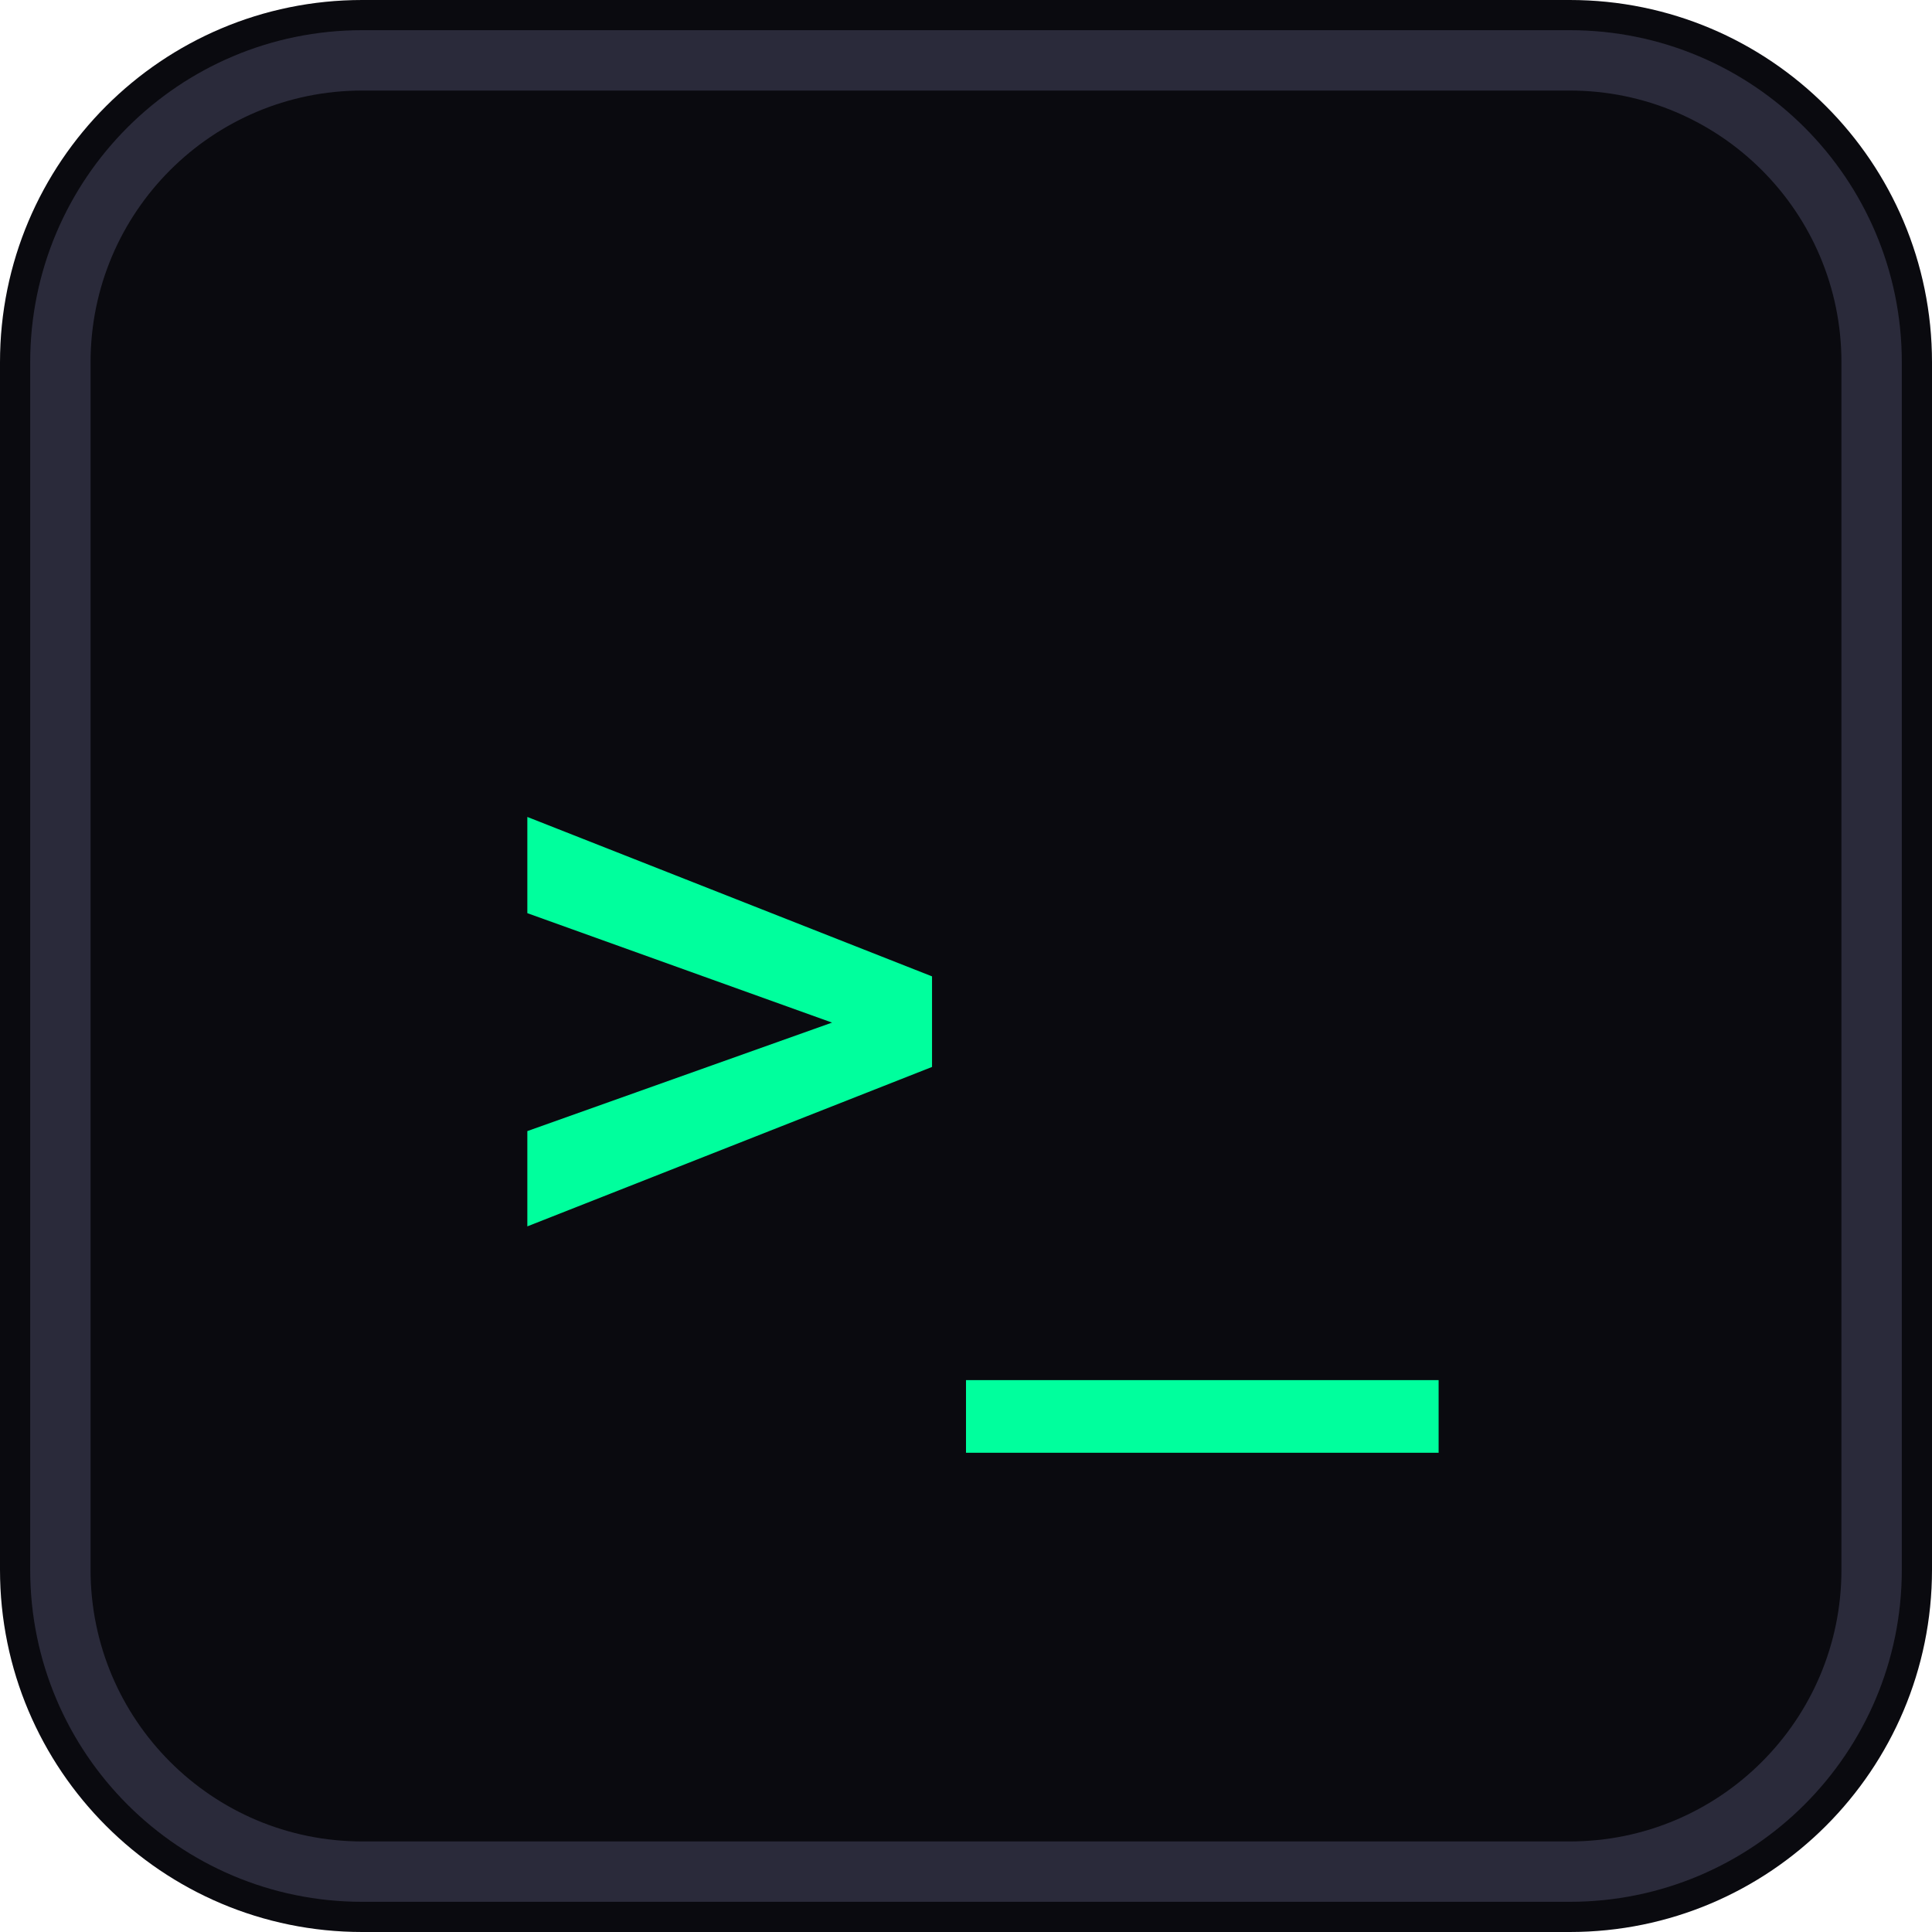
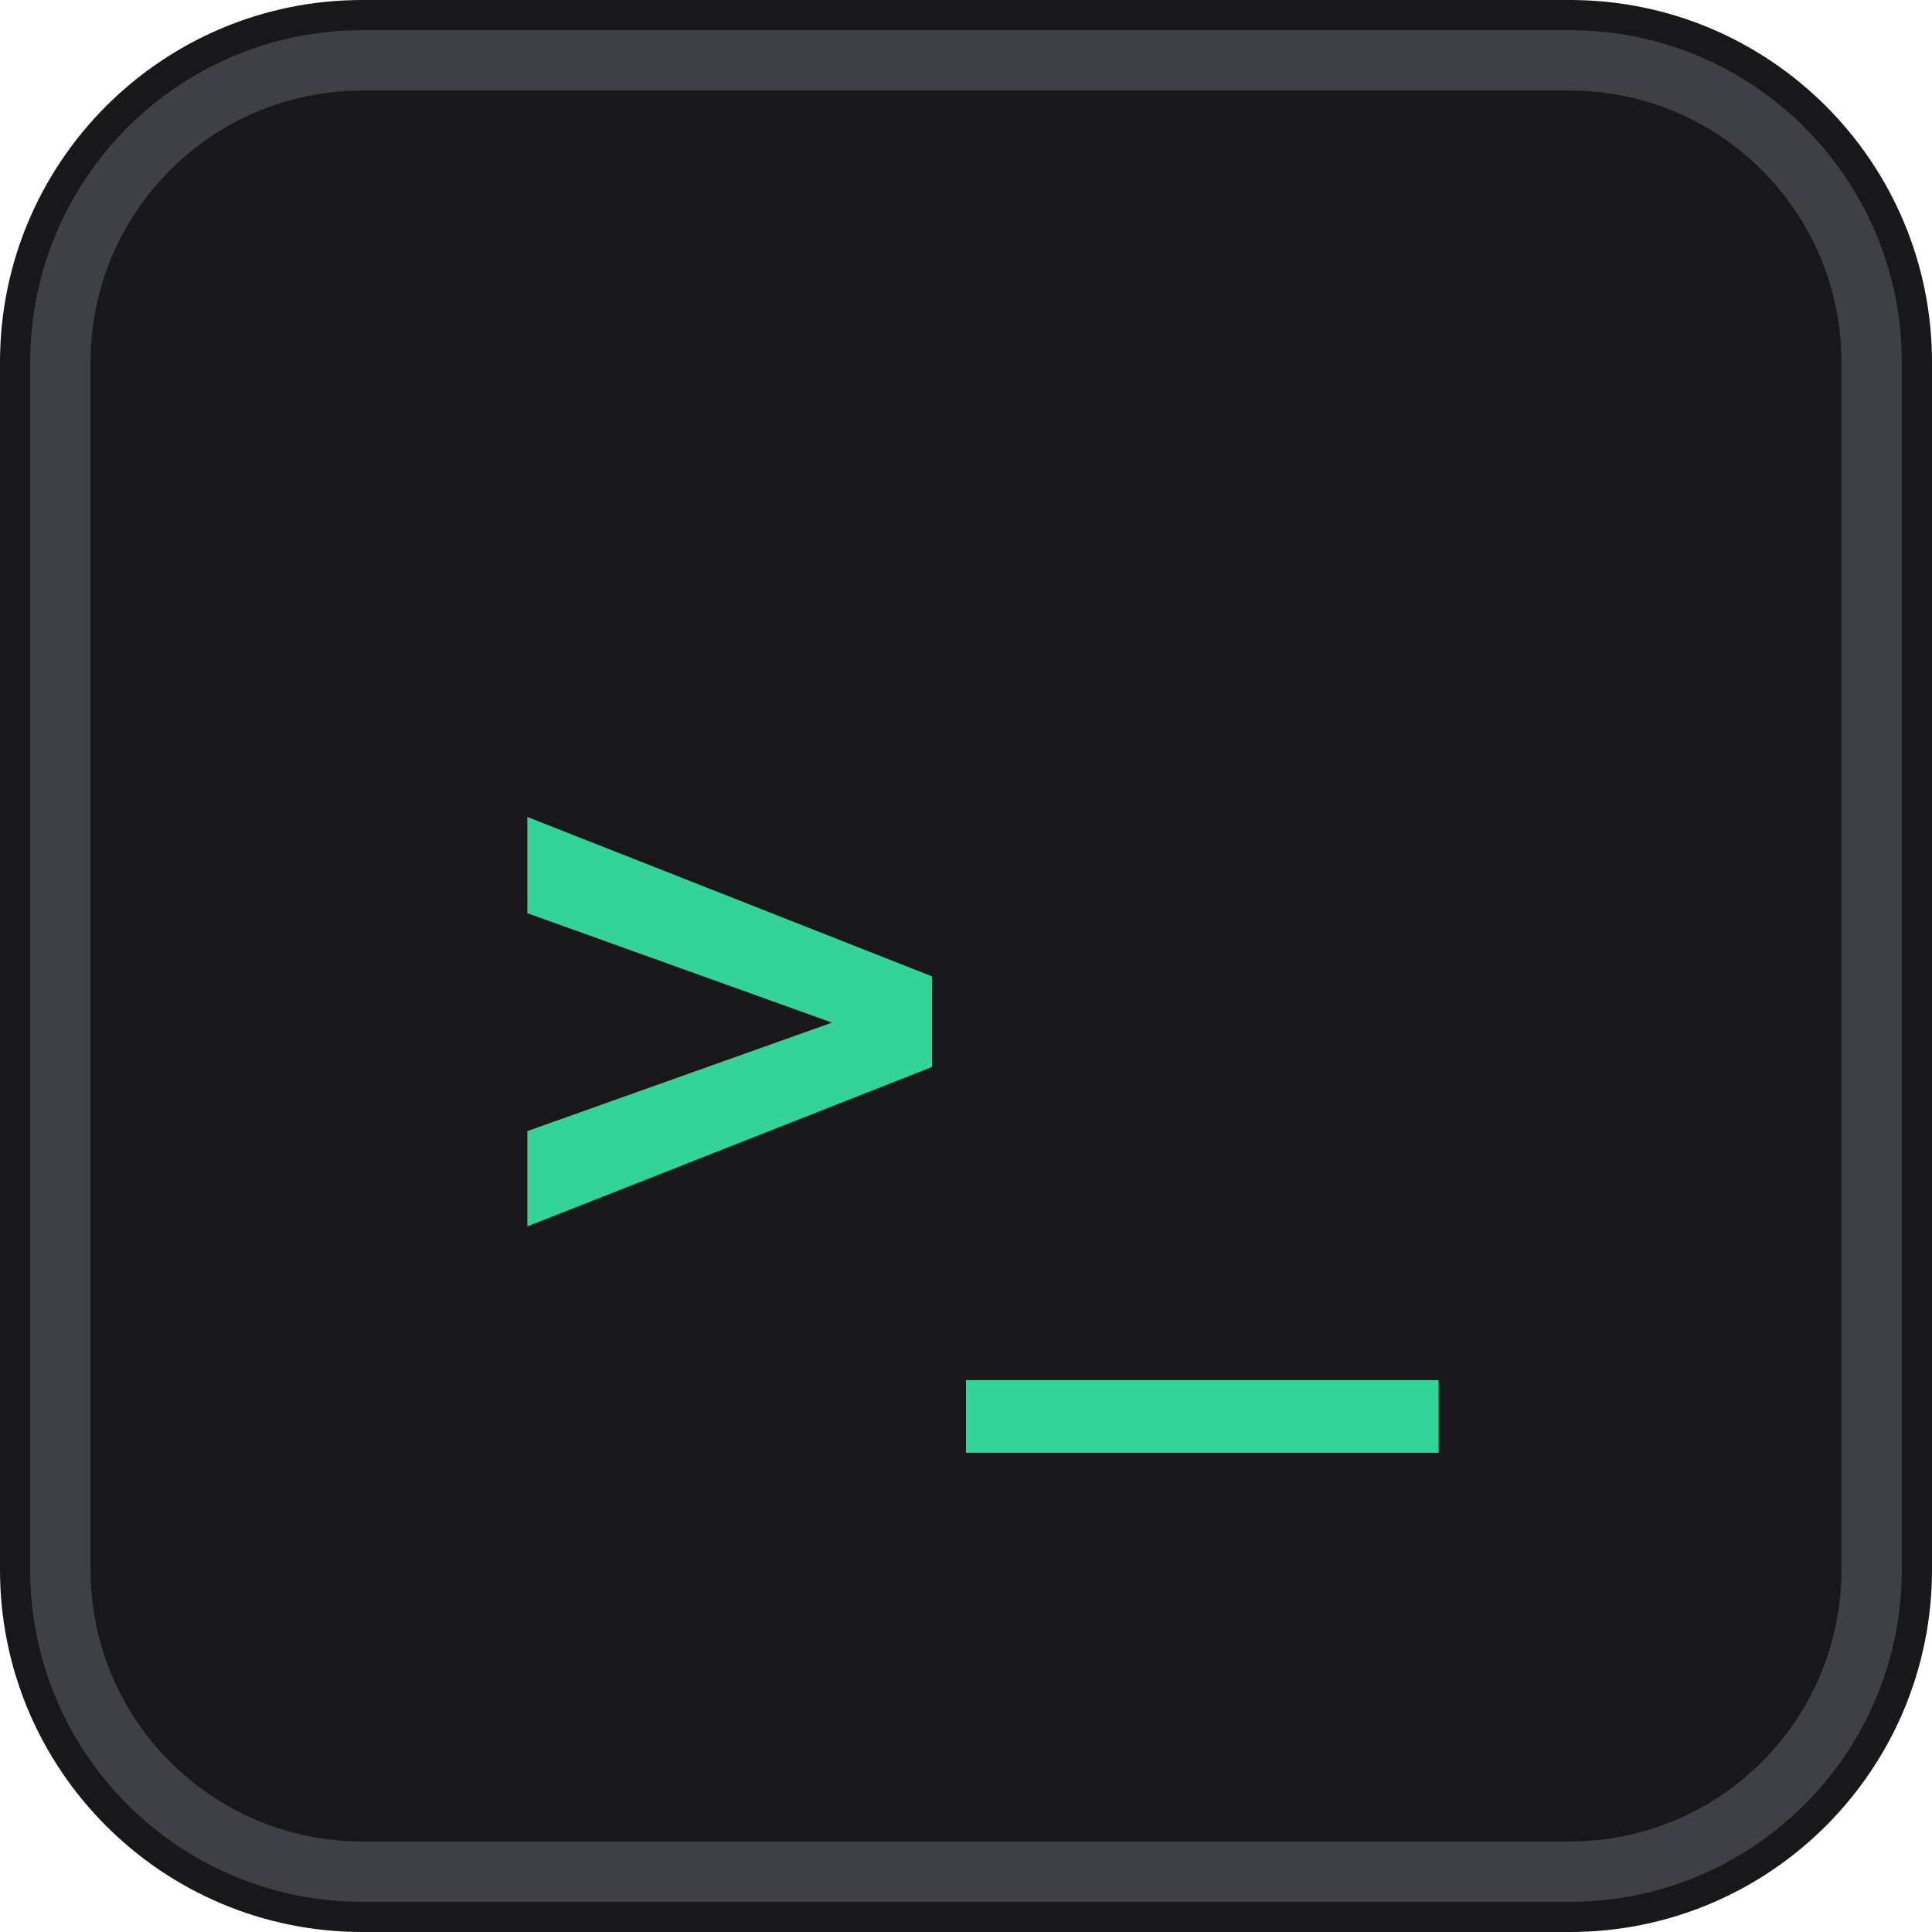
<svg xmlns="http://www.w3.org/2000/svg" viewBox="0 0 32 32">
-   <rect width="32" height="32" rx="6" fill="#0a0a0f" />
-   <rect x="1" y="1" width="30" height="30" rx="5" fill="none" stroke="#2a2a3a" stroke-width="1" />
-   <text x="16" y="21" font-family="monospace" font-weight="700" font-size="13" fill="#00ff9d" text-anchor="middle">&gt;_</text>
+   <rect width="32" height="32" rx="6" fill="#18181b" />
+   <rect x="1" y="1" width="30" height="30" rx="5" fill="none" stroke="#3f3f46" stroke-width="1" />
+   <text x="16" y="21" font-family="monospace" font-weight="700" font-size="13" fill="#34d399" text-anchor="middle">&gt;_</text>
</svg>
